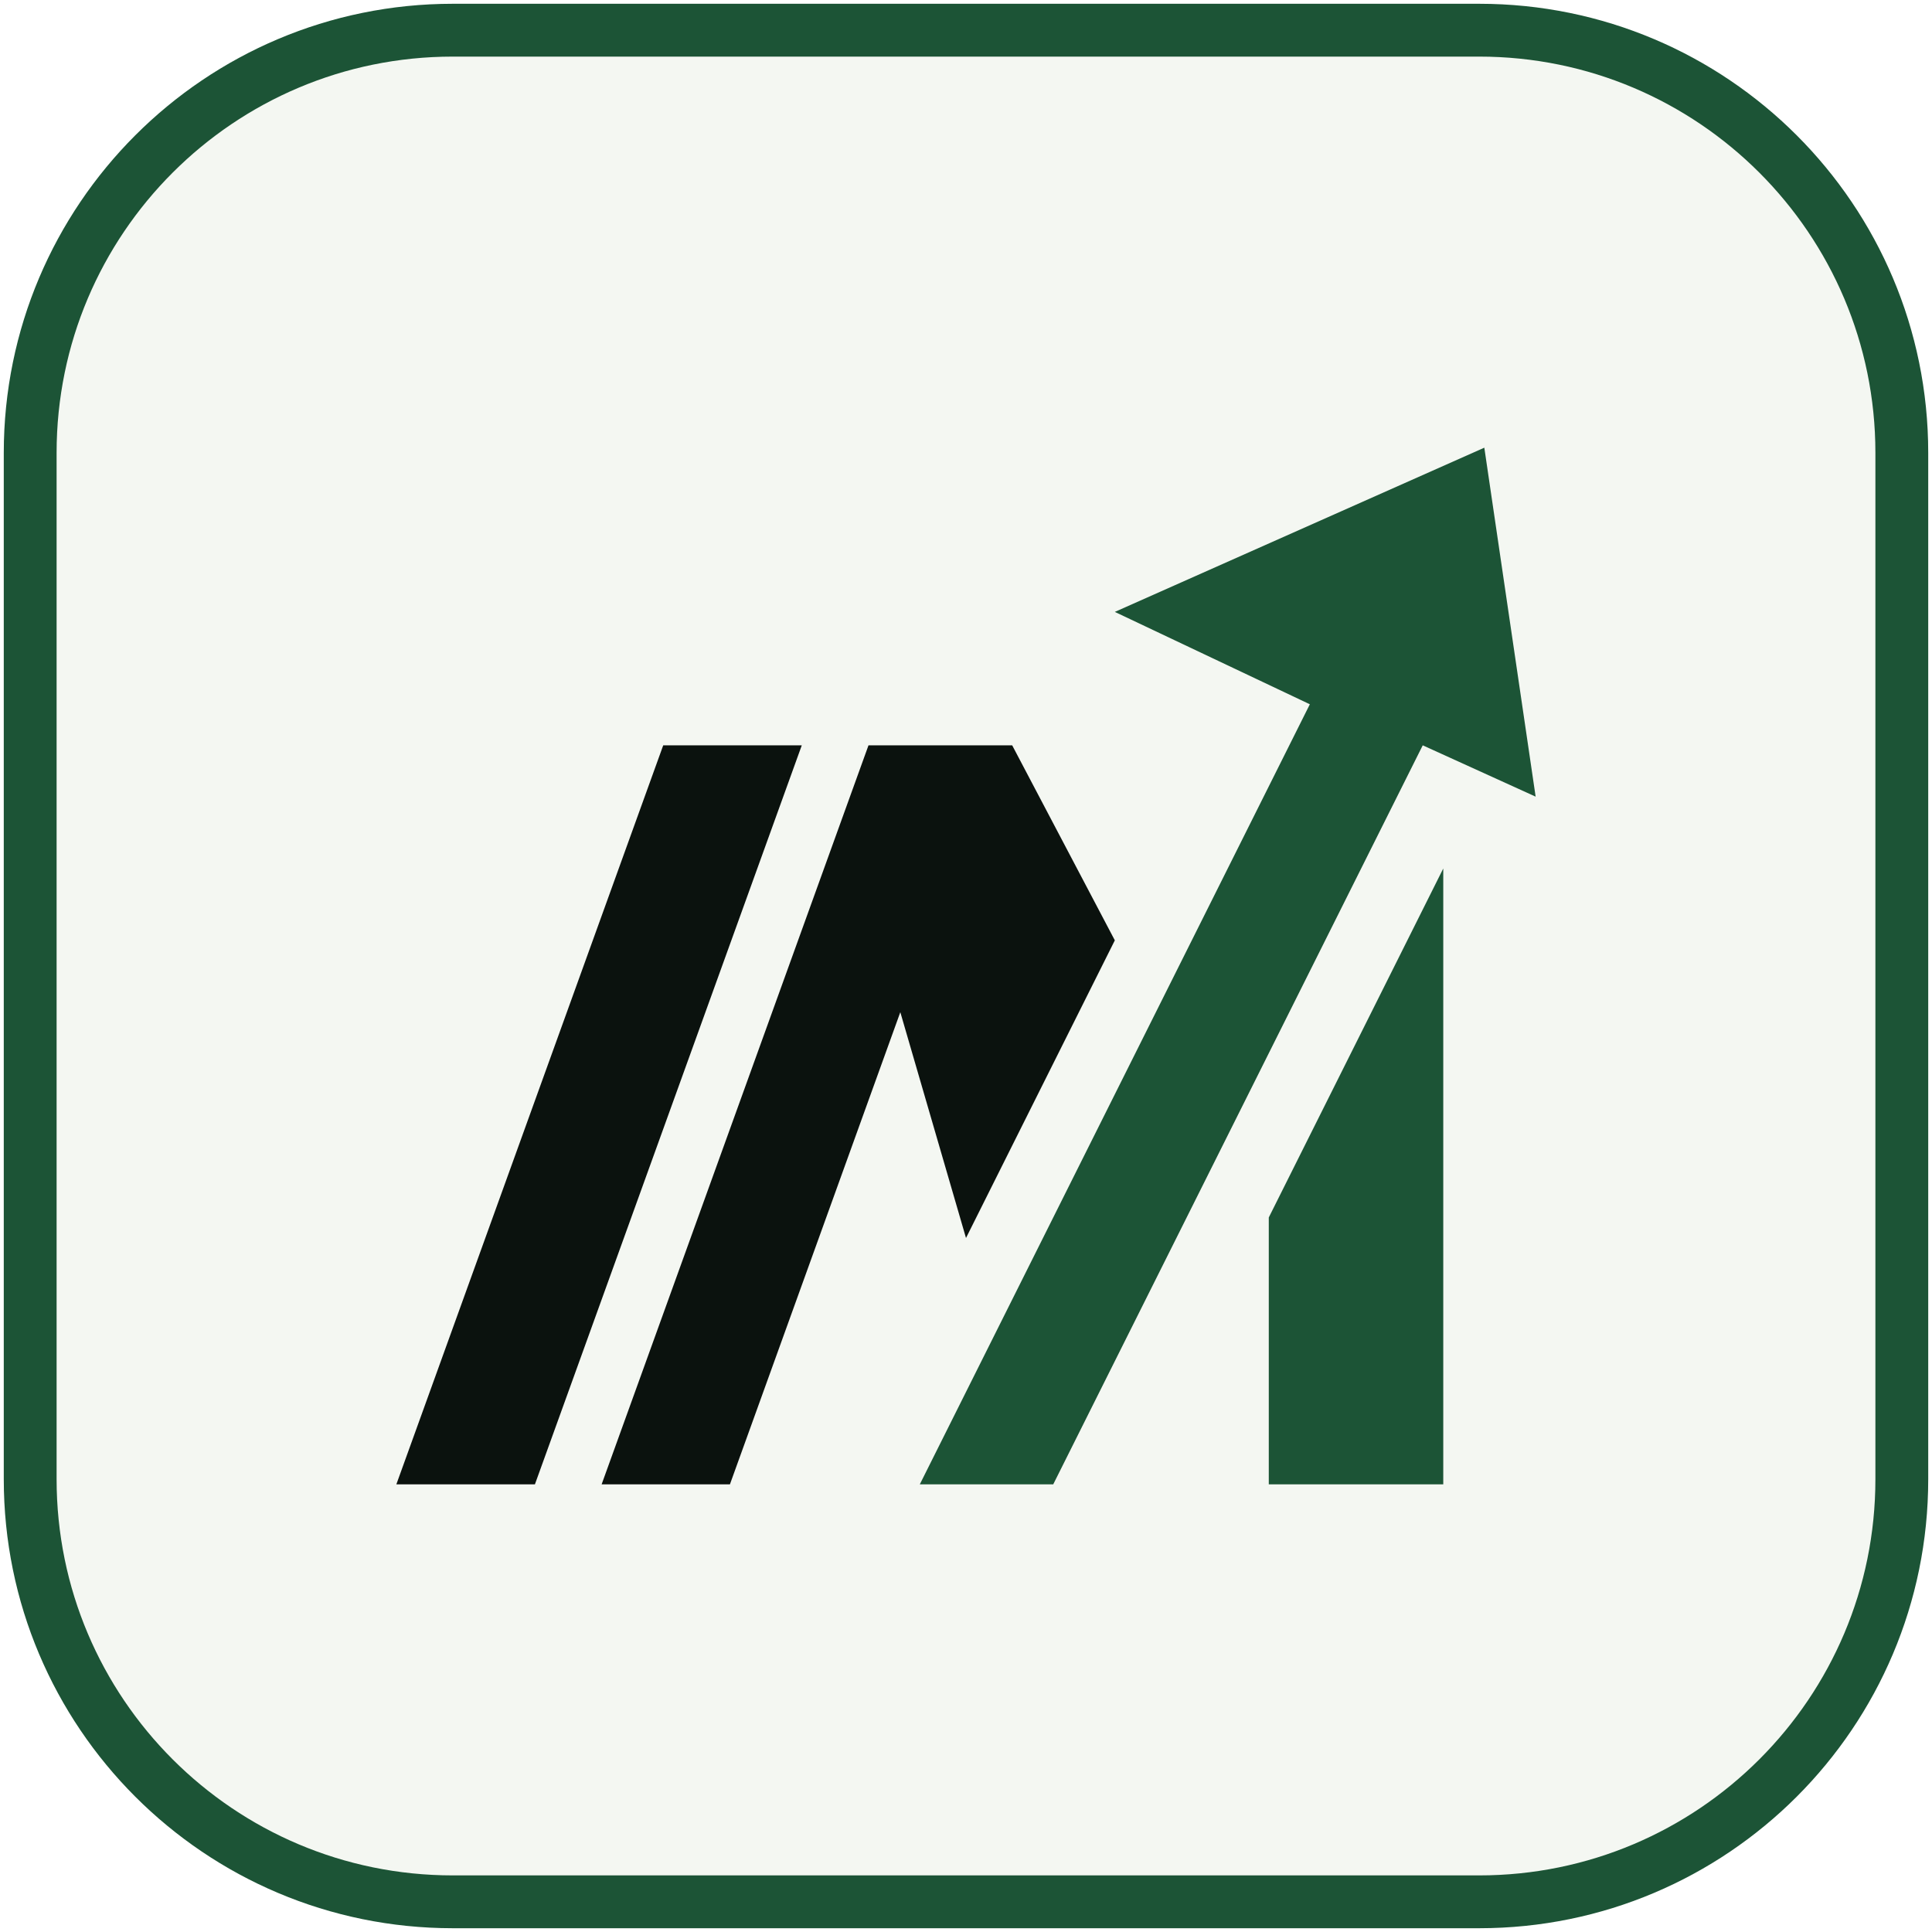
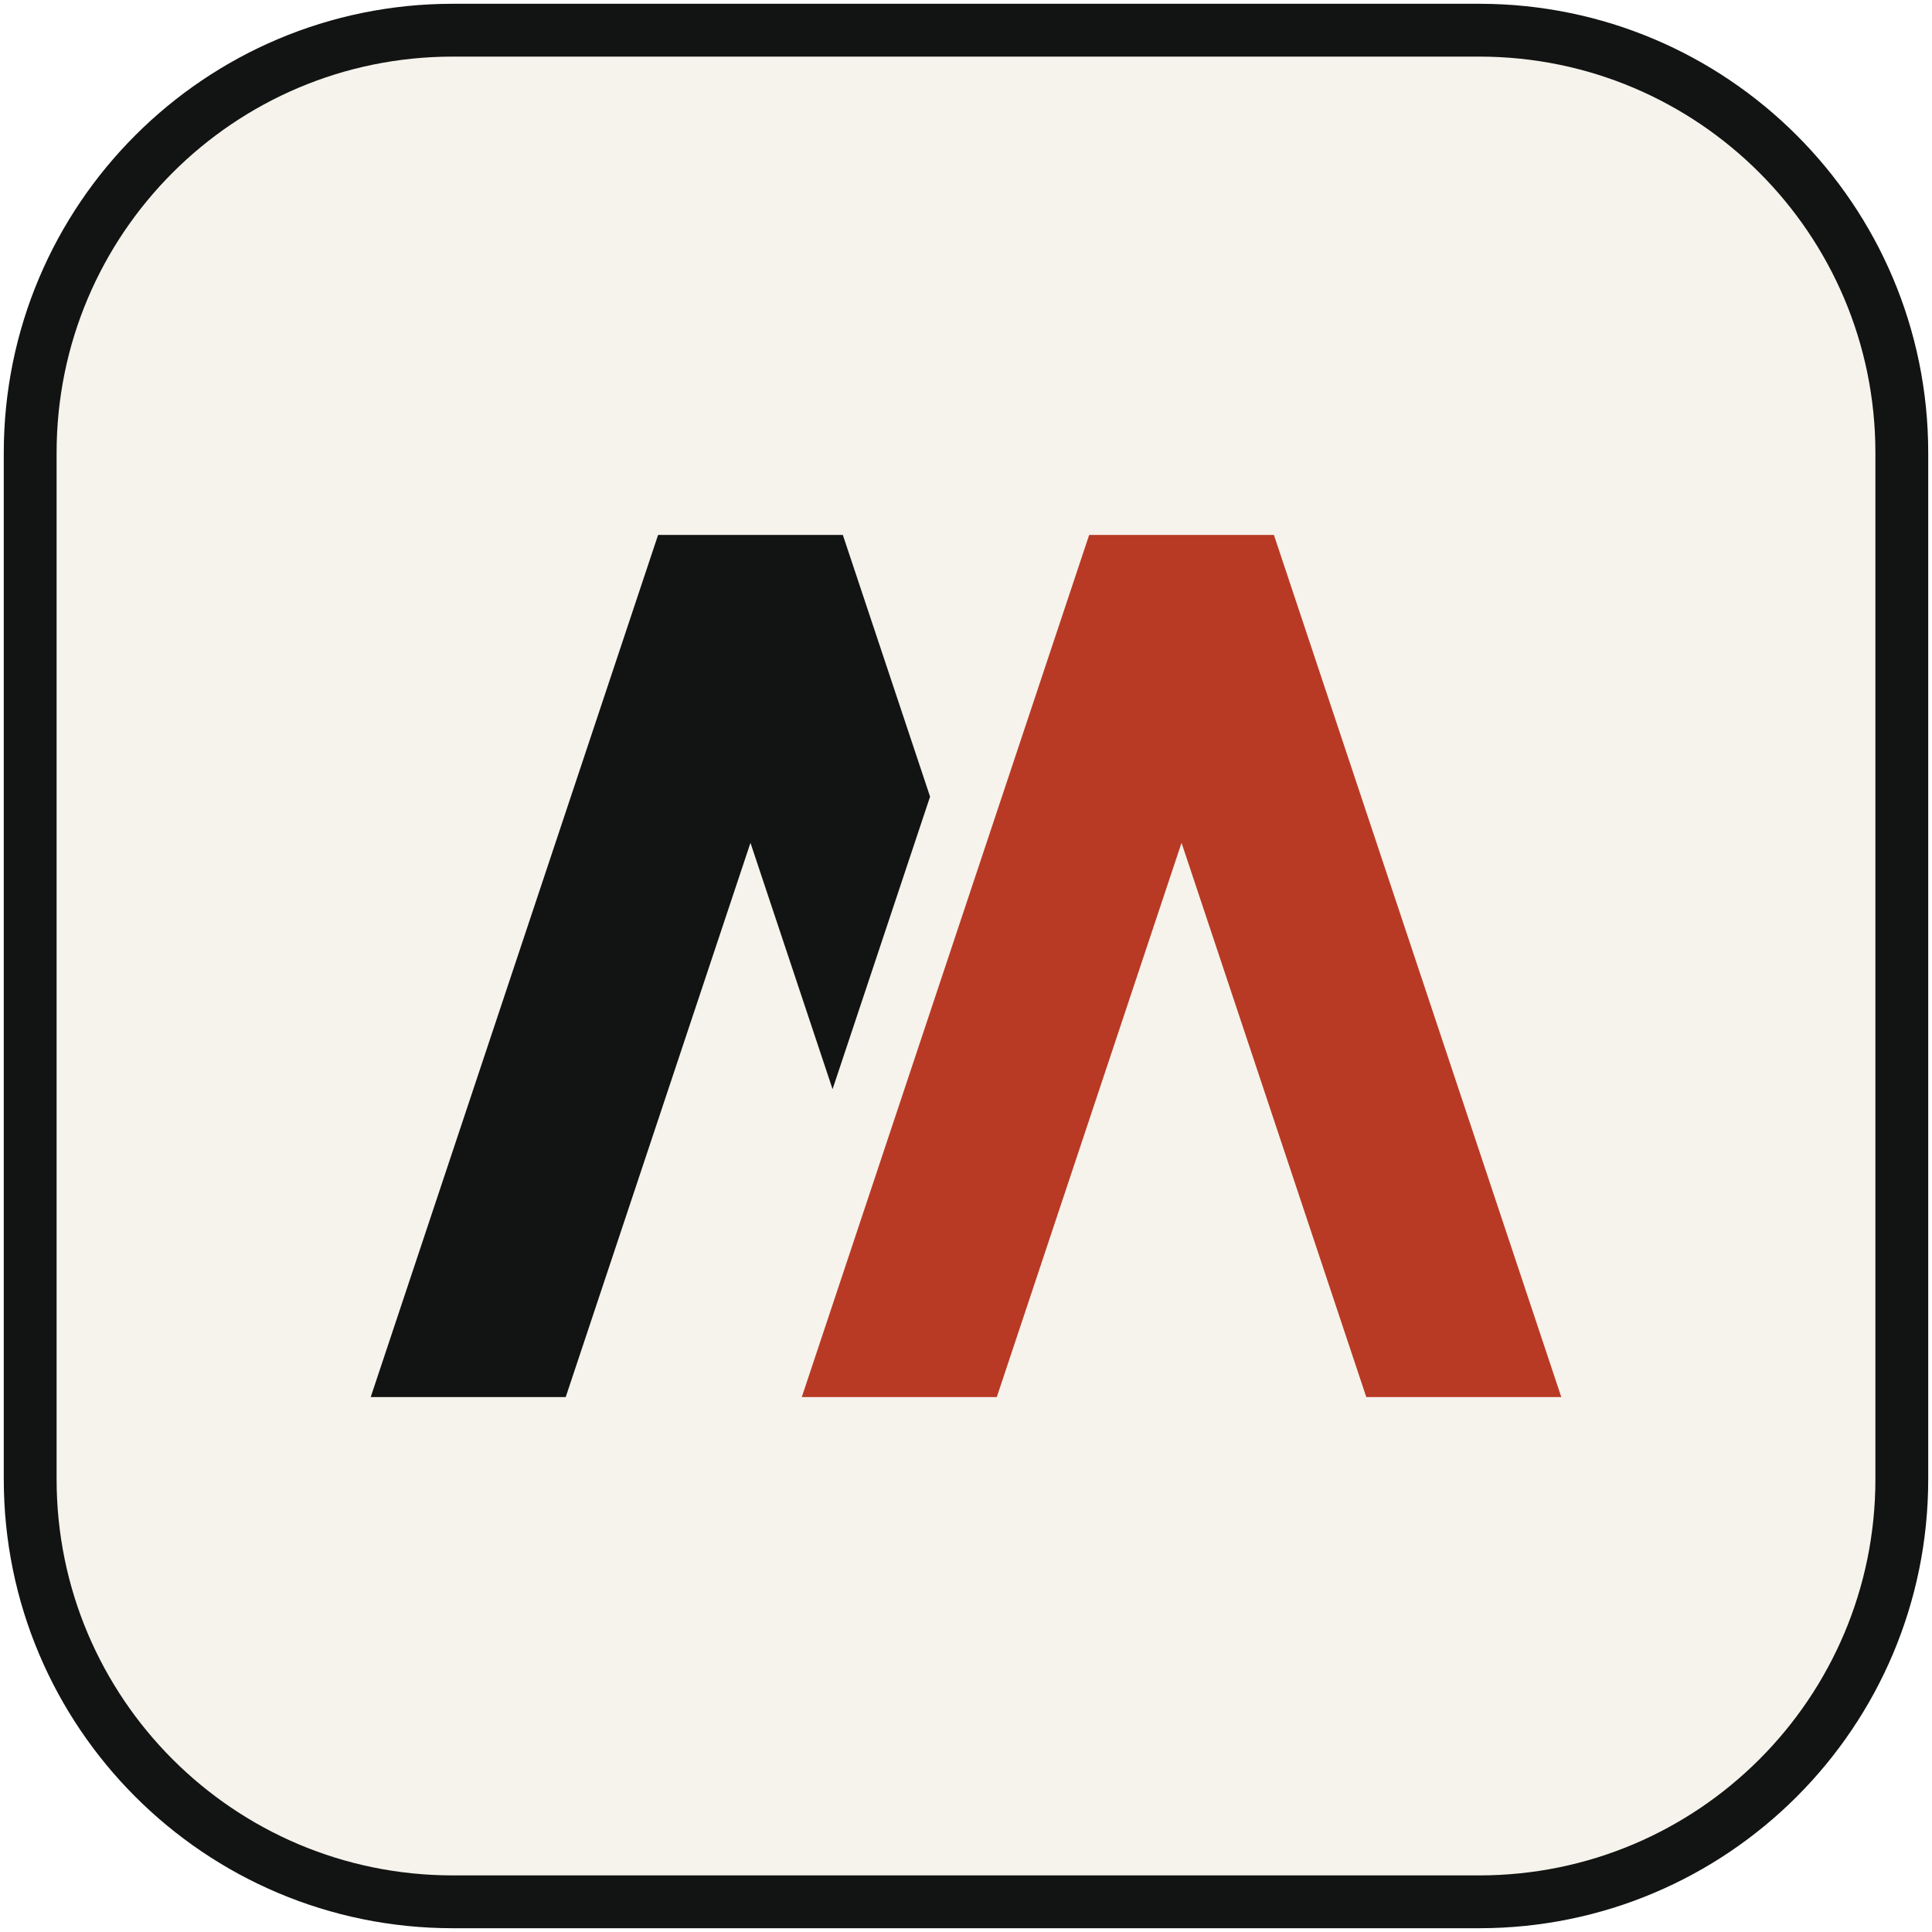
<svg xmlns="http://www.w3.org/2000/svg" viewBox="0 0 128 128" fill="none">
-   <rect x="2" y="2" width="124" height="124" rx="28" fill="#F4F7F2" stroke="#1C5436" stroke-width="3.5" />
-   <g transform="translate(64 64) scale(0.68) translate(-65.5 -57.5)">
-     <path d="M 10 108 L 36 36 L 49.5 36 L 23.5 108 Z M 30 108 L 56 36 L 70 36 L 80 55 L 65.5 84 L 59.1 62 L 42.5 108 Z" fill="#0B120E" fill-rule="evenodd" clip-rule="evenodd" />
-     <path d="M 61 108 L 99 32 L 80 23 L 116 7 L 121 41 L 110 36 L 74 108 Z M 95 108 L 95 82 L 112 48 L 112 108 Z" fill="#1C5436" fill-rule="evenodd" clip-rule="evenodd" />
+   <rect x="2" y="2" width="124" height="124" rx="28" fill="#F6F3EC" stroke="#121413" stroke-width="3.5" />
+   <g transform="translate(64 64) scale(0.68) translate(-64 -64)">
+     <path d="M 6 106 L 34 22 L 52 22 L 60.5 47.5 L 51 76 L 43 52 L 25 106 Z" fill="#121413" fill-rule="evenodd" clip-rule="evenodd" />
+     <path d="M 48 106 L 76 22 L 94 22 L 122 106 L 103 106 L 85 52 L 67 106 Z" fill="#B83A24" fill-rule="evenodd" clip-rule="evenodd" />
  </g>
</svg>
